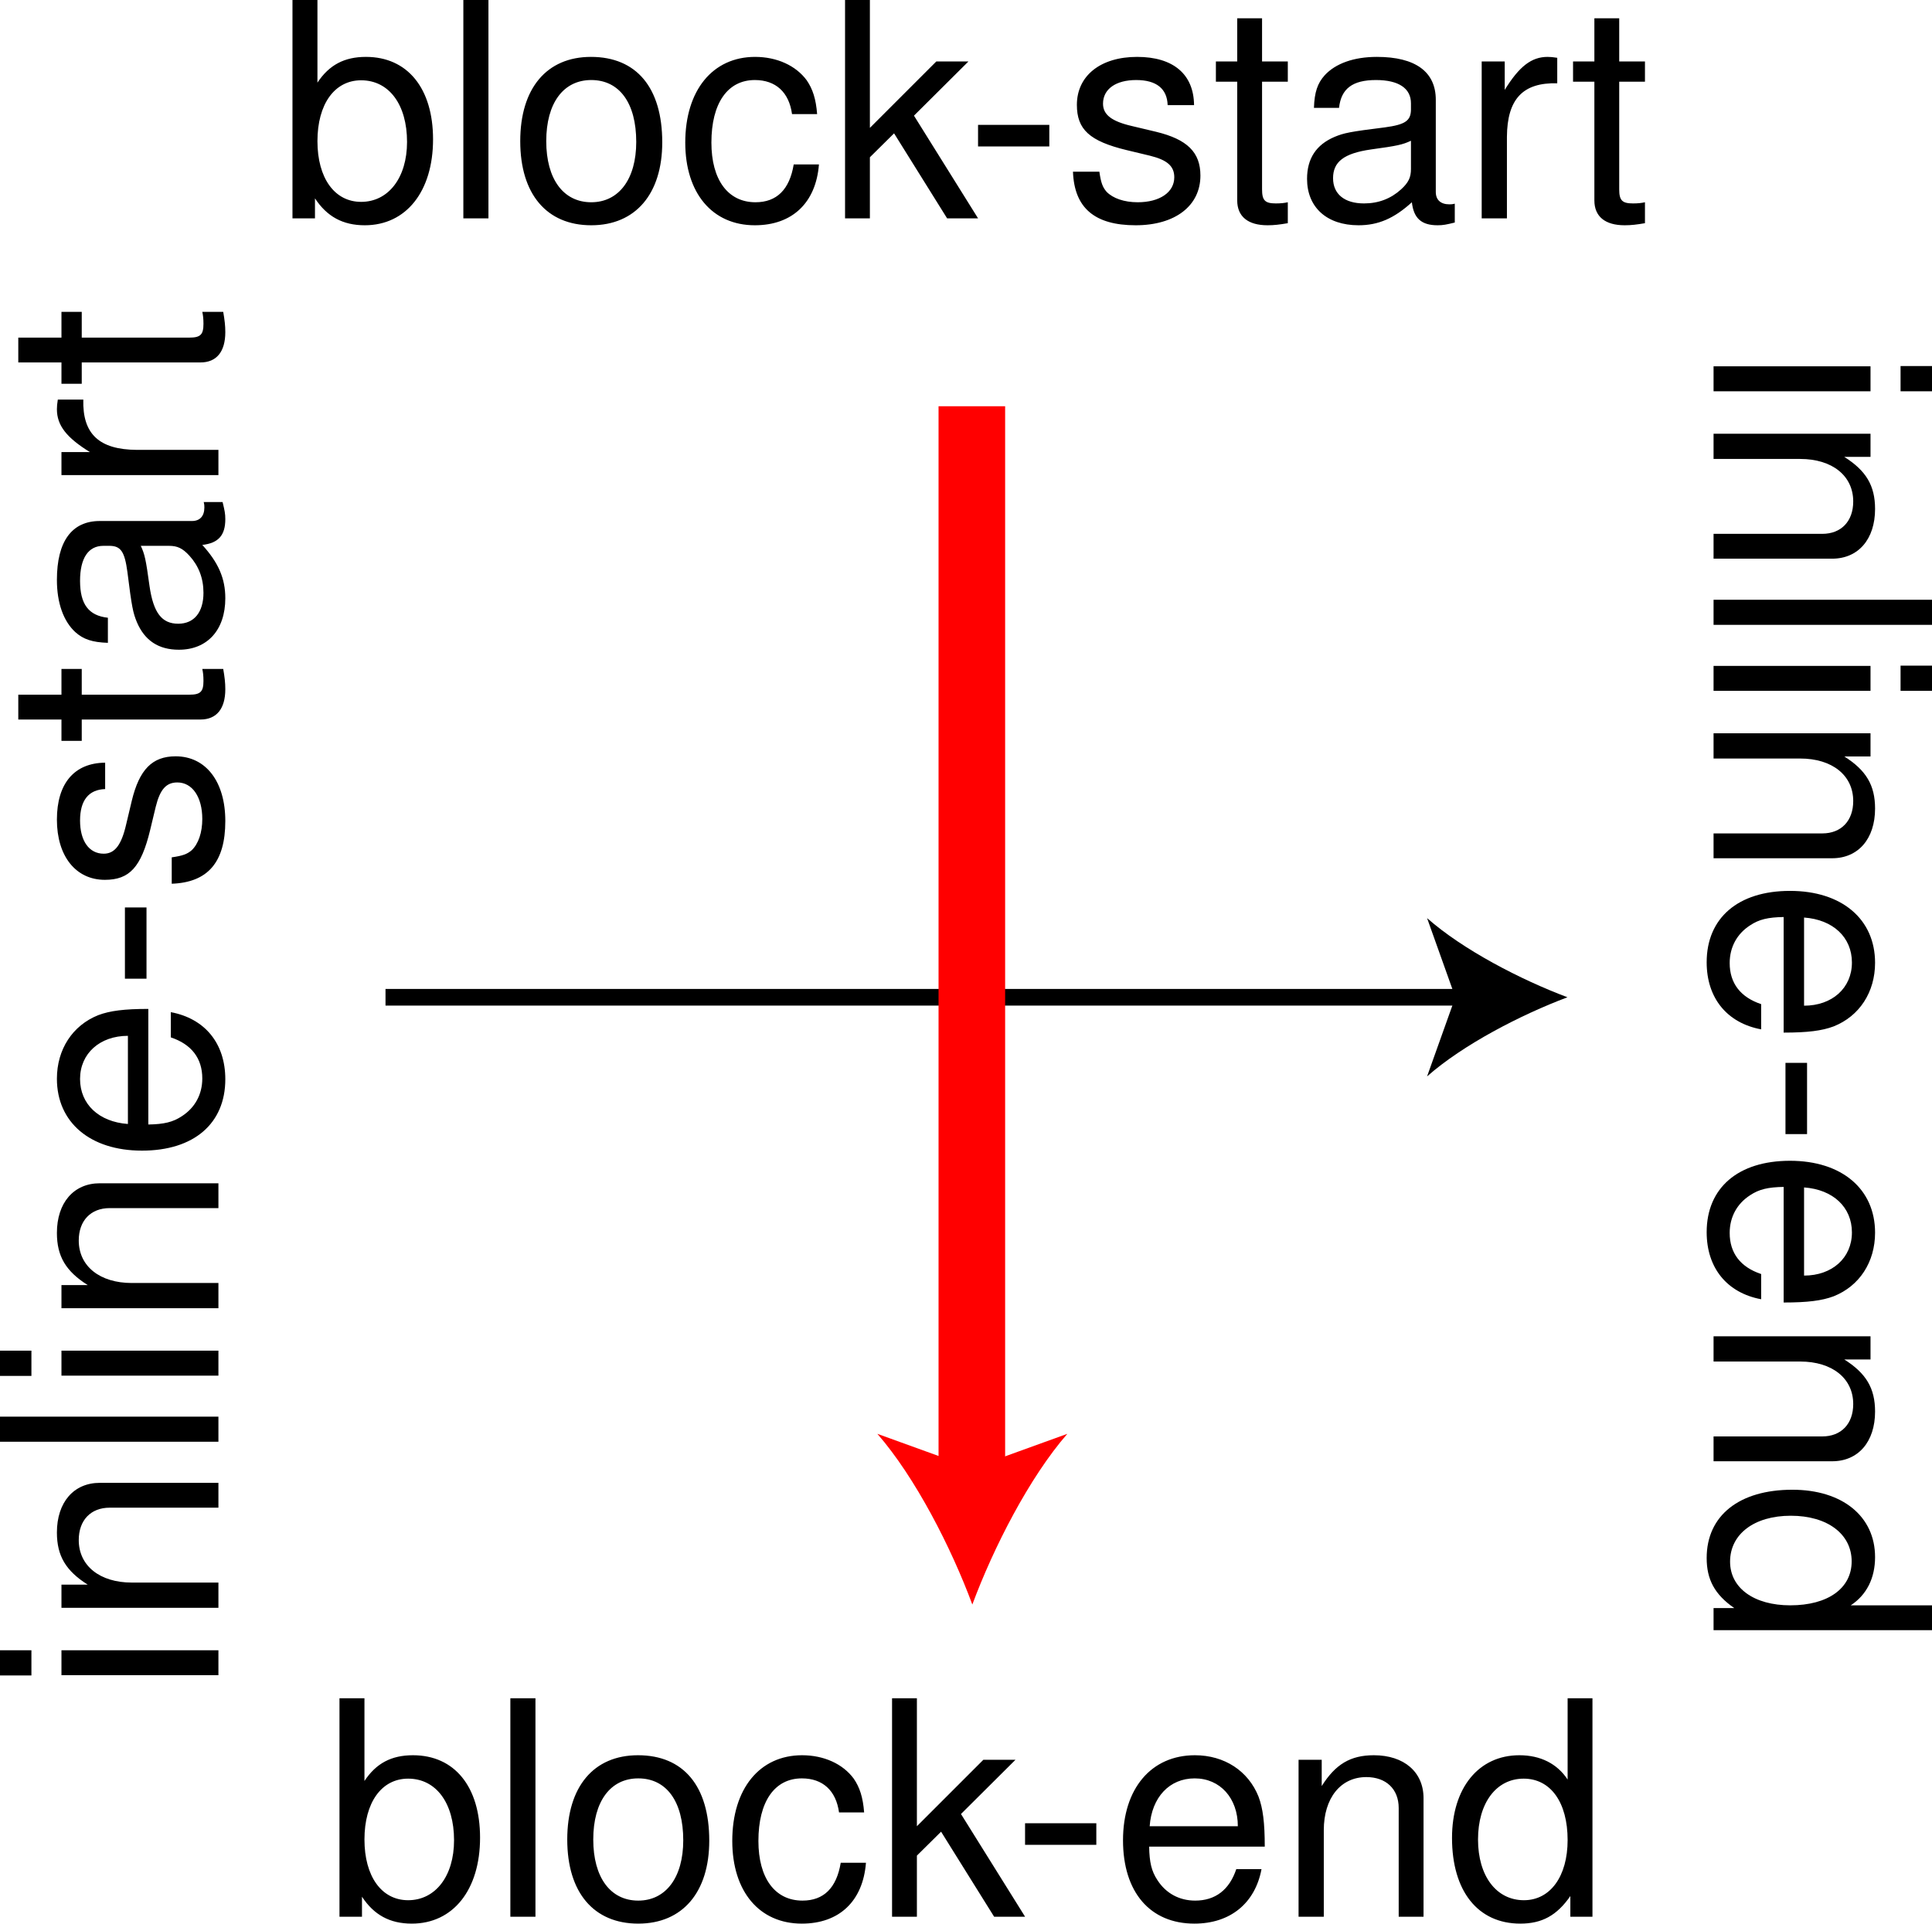
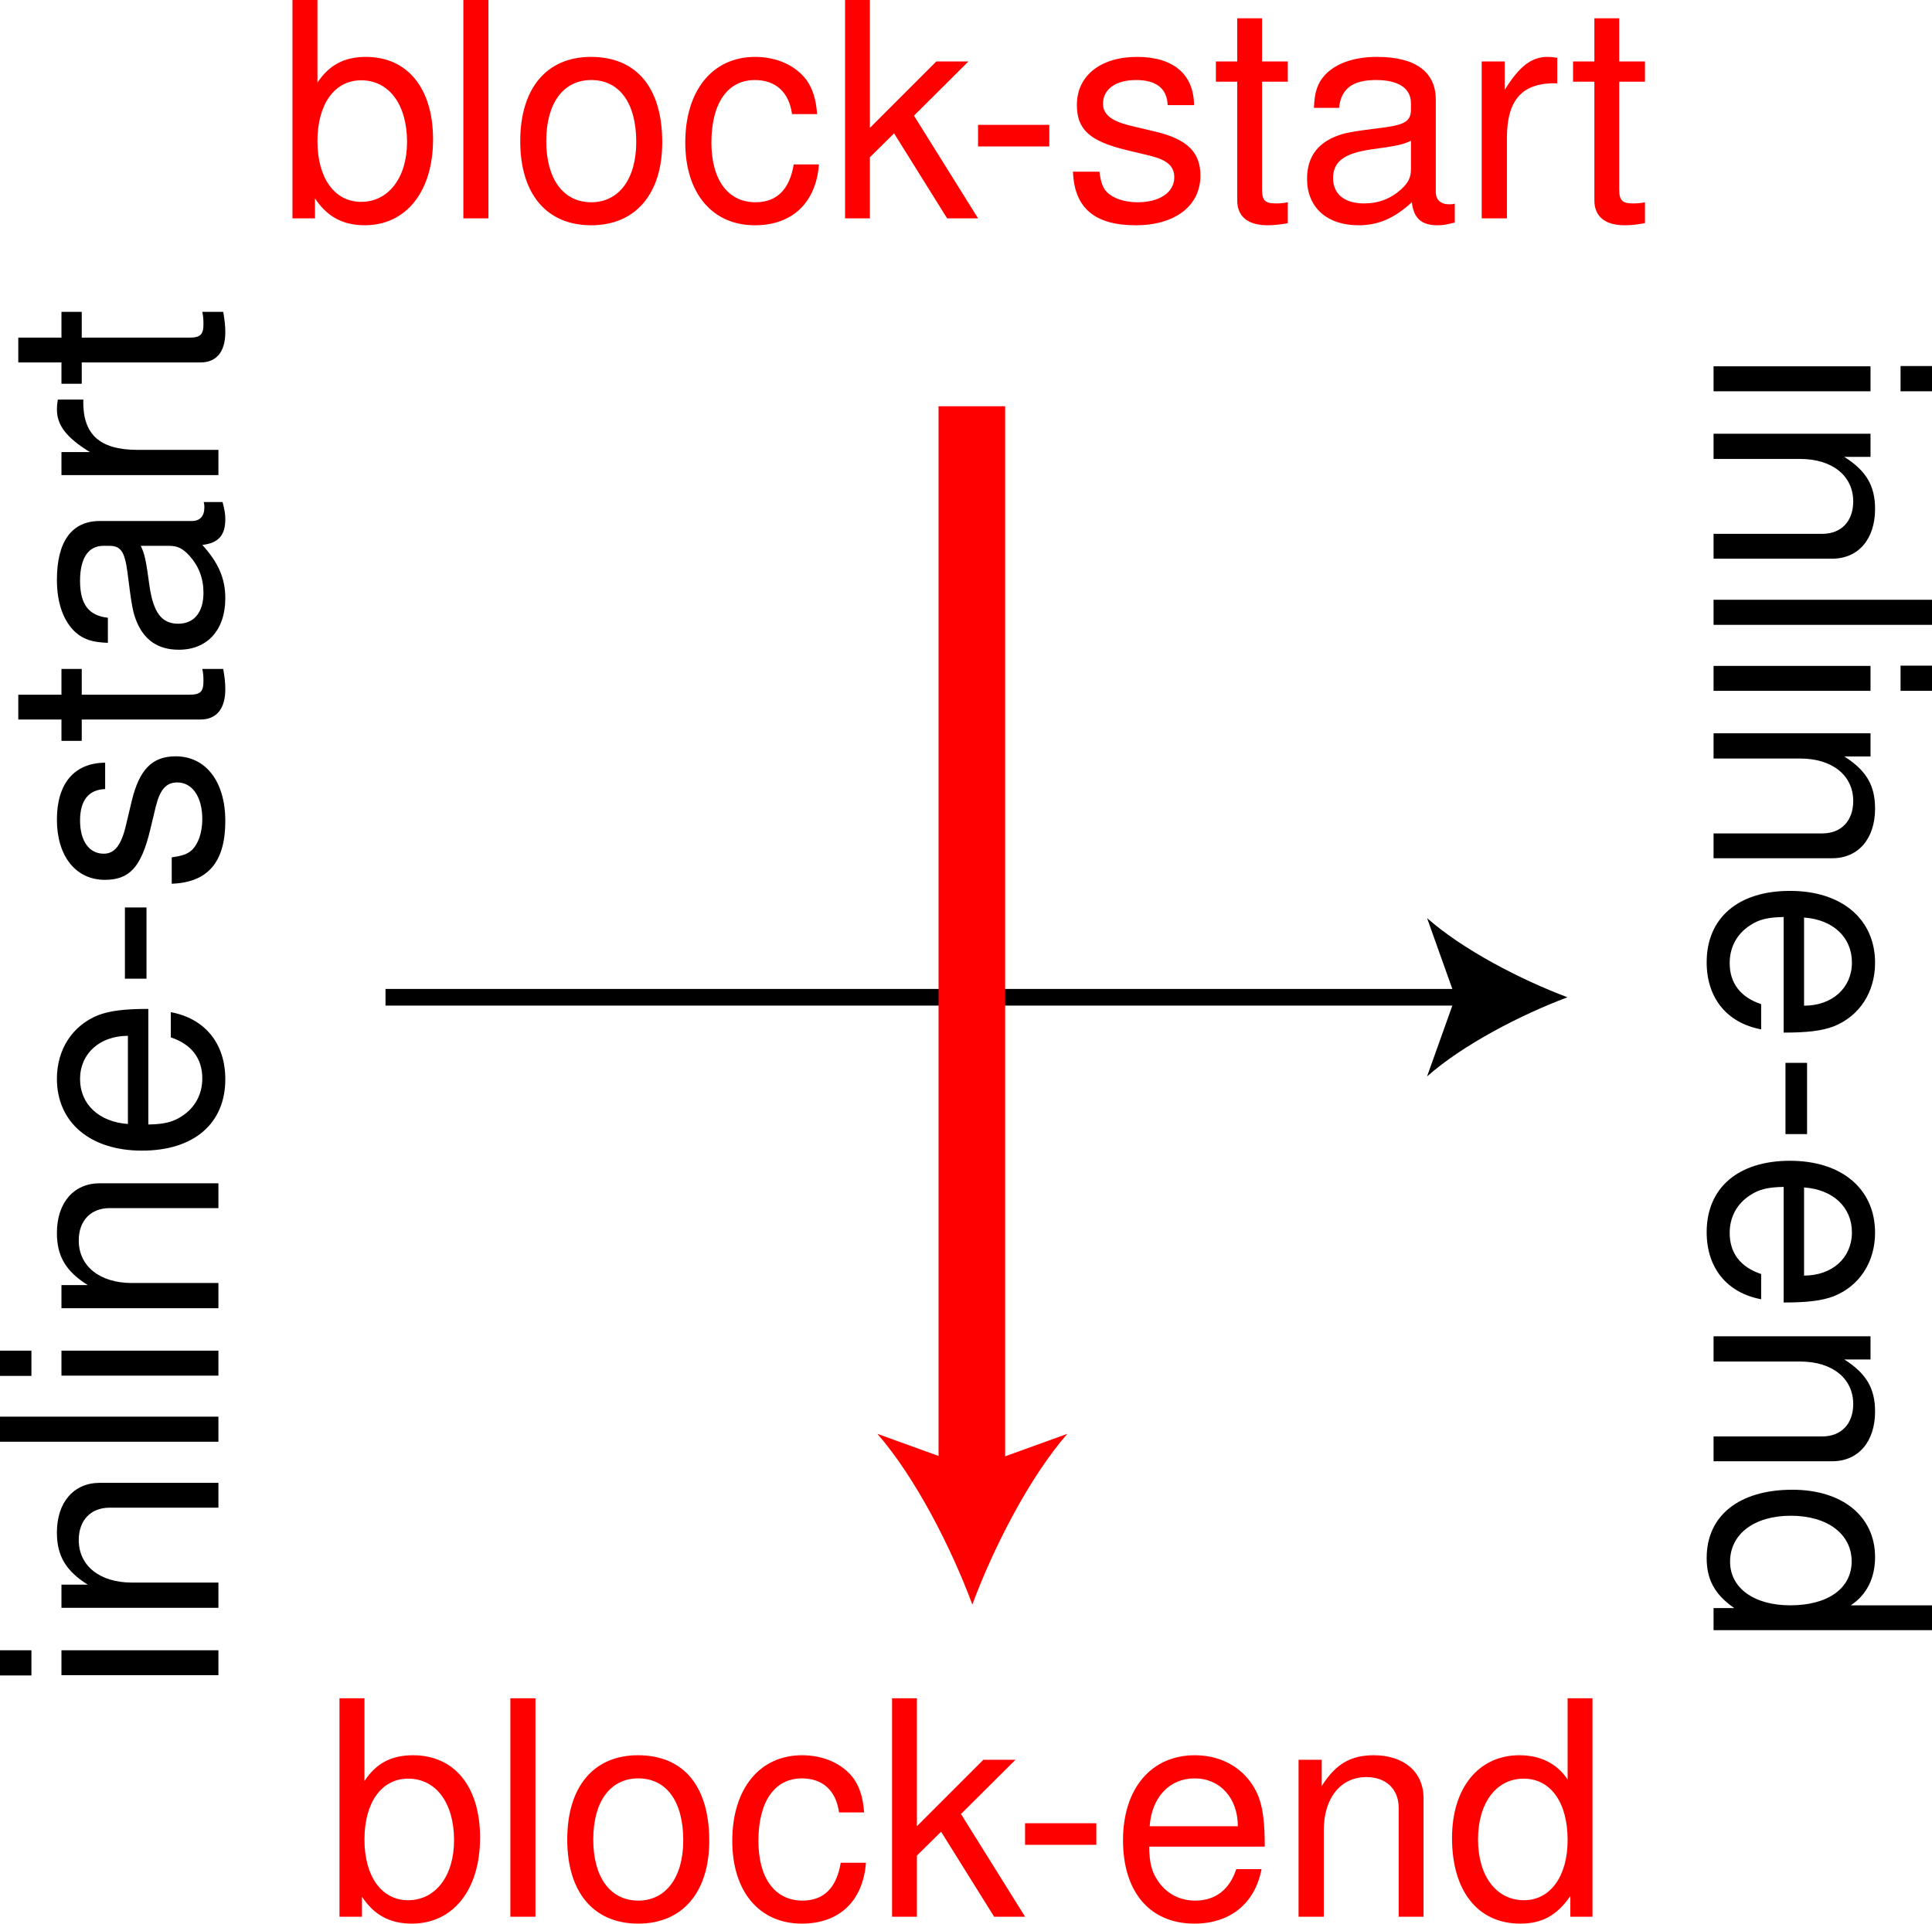
<svg xmlns="http://www.w3.org/2000/svg" version="1.1" x="0px" y="0px" width="116.069" height="115.581" viewBox="-5.925 -0.774 228.345 231.163" overflow="visible" enable-background="new -0.925 -0.774 296 242" xml:space="preserve" id="svg2" style="overflow:visible">
  <defs id="defs34" />
  <text font-size="36" id="text4" x="-202.946" y="18.422" style="font-size:36px;font-family:Helvetica" transform="matrix(0,-1,1,0,0,0)">inline-start</text>
  <text font-size="36" id="text6" x="40.838" y="-198.073" style="font-size:36px;font-family:Helvetica" transform="matrix(0,1,-1,0,0,0)">inline-end</text>
-   <text font-size="36" id="text8" x="31.03" y="229.561" style="font-size:36px;font-family:Helvetica">block-end</text>
-   <text font-size="36" id="text10" x="25.383" y="25.47" style="font-size:36px;font-family:Helvetica">block-start</text>
+   <text font-size="36" id="text8" x="31.03" y="229.561" style="font-size:36px;font-family:Helvetica;fill:#ff0000">block-end</text>
+   <text font-size="36" id="text10" x="25.383" y="25.47" style="font-size:36px;font-family:Helvetica;fill:#ff0000">block-start</text>
  <g id="g12" transform="matrix(0.9866195,0,0,-1,-40.50489,239.2953)">
    <g id="g14">
      <line stroke-miterlimit="10" x1="80.075" y1="120.226" x2="212.075" y2="120.226" id="line16" style="fill:none;stroke:#000000;stroke-width:2;stroke-miterlimit:10" />
      <g id="g18">
        <path d="m 224.016,120.226 c -5.68,2.107 -12.727,5.703 -17.095,9.512 l 3.44,-9.512 -3.44,-9.51 c 4.368,3.808 11.415,7.404 17.095,9.51 z" id="path20" />
      </g>
    </g>
  </g>
  <g id="g22" transform="matrix(-1,0,0,1,261.0245,-0.1806029)">
    <g id="g24">
      <line stroke-miterlimit="10" x1="152.075" y1="48.226" x2="152.075" y2="178.226" id="line26" style="fill:none;stroke:#ff0000;stroke-width:8;stroke-miterlimit:10" />
      <g id="g28">
        <path d="m 152.016,192.226 c -2.529,-6.815 -6.844,-15.271 -11.414,-20.514 l 11.414,4.129 11.412,-4.129 c -4.571,5.242 -8.886,13.698 -11.412,20.514 z" id="path30" style="fill:#ff0000" />
      </g>
    </g>
  </g>
</svg>
